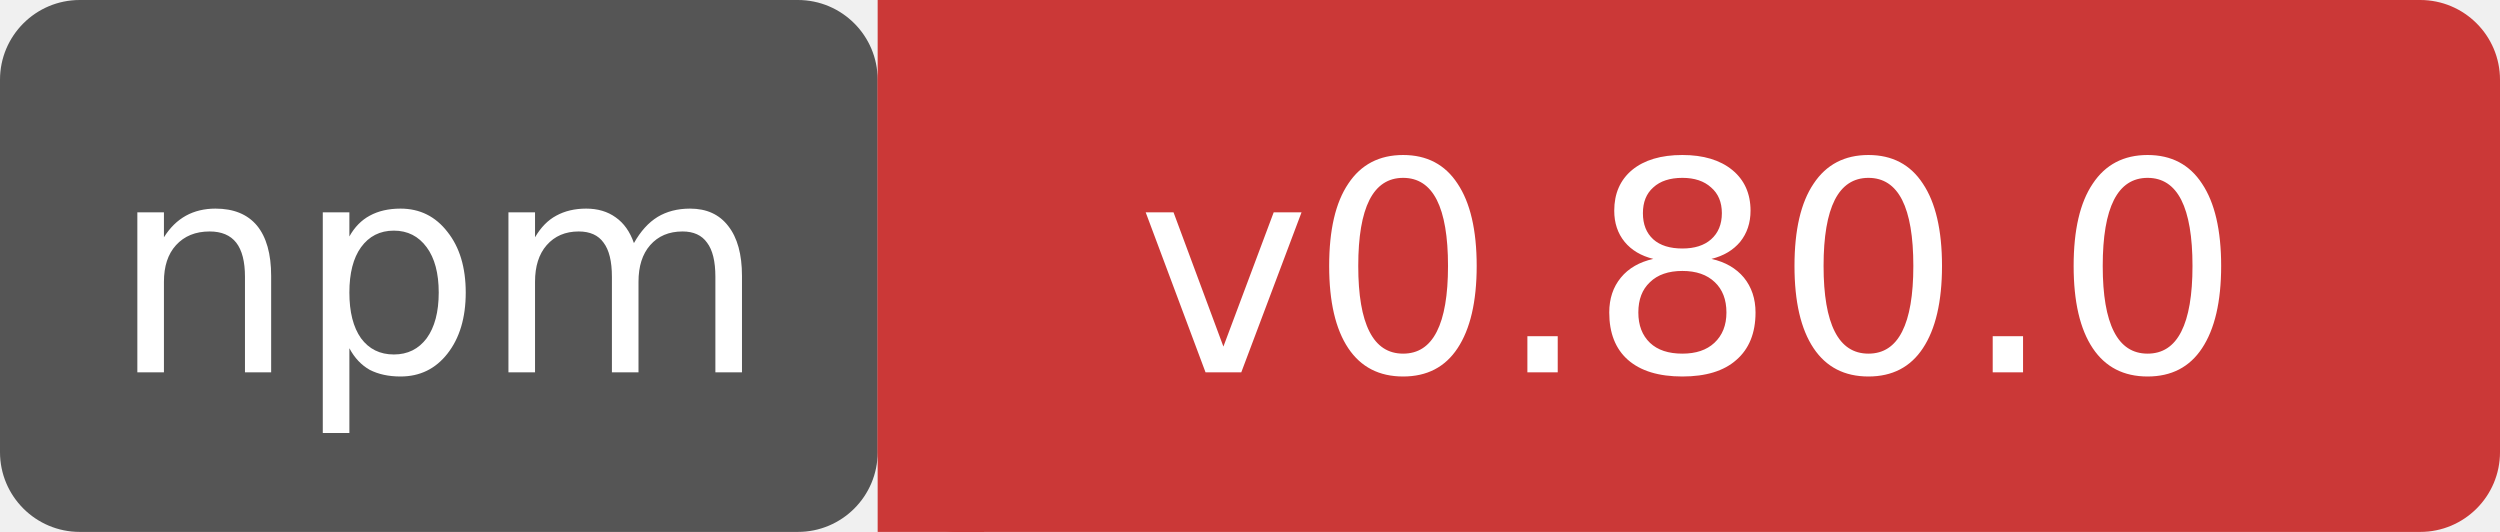
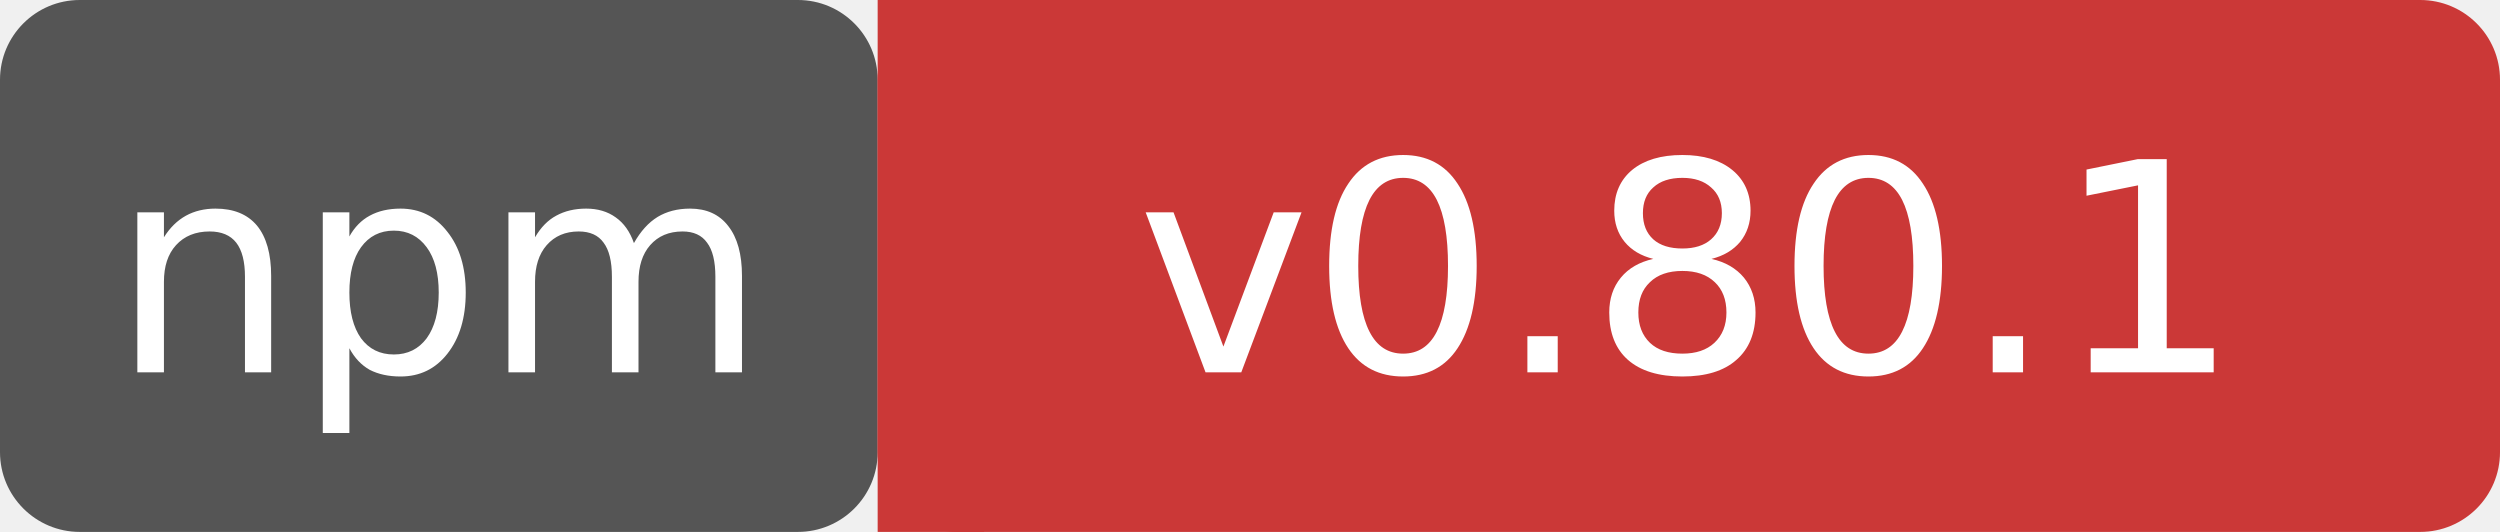
- <svg xmlns="http://www.w3.org/2000/svg" width="94" height="20" role="img" aria-label="npm: v0.80.0">
+ <svg xmlns="http://www.w3.org/2000/svg" width="94" height="20" role="img" aria-label="npm: v0.80.1">
  <rect width="33" height="20" rx="3" fill="#555" />
  <rect x="33" width="61" height="20" rx="3" fill="#cb3837" />
  <rect x="33" width="4" height="20" fill="#cb3837" />
  <g fill="#fff" font-family="Verdana,DejaVu Sans,sans-serif" font-size="11" text-anchor="middle">
    <text x="16.5" y="14">npm</text>
-     <text x="63.5" y="14">v0.80.0</text>
+     <text x="63.5" y="14">v0.80.1</text>
  </g>
</svg>
